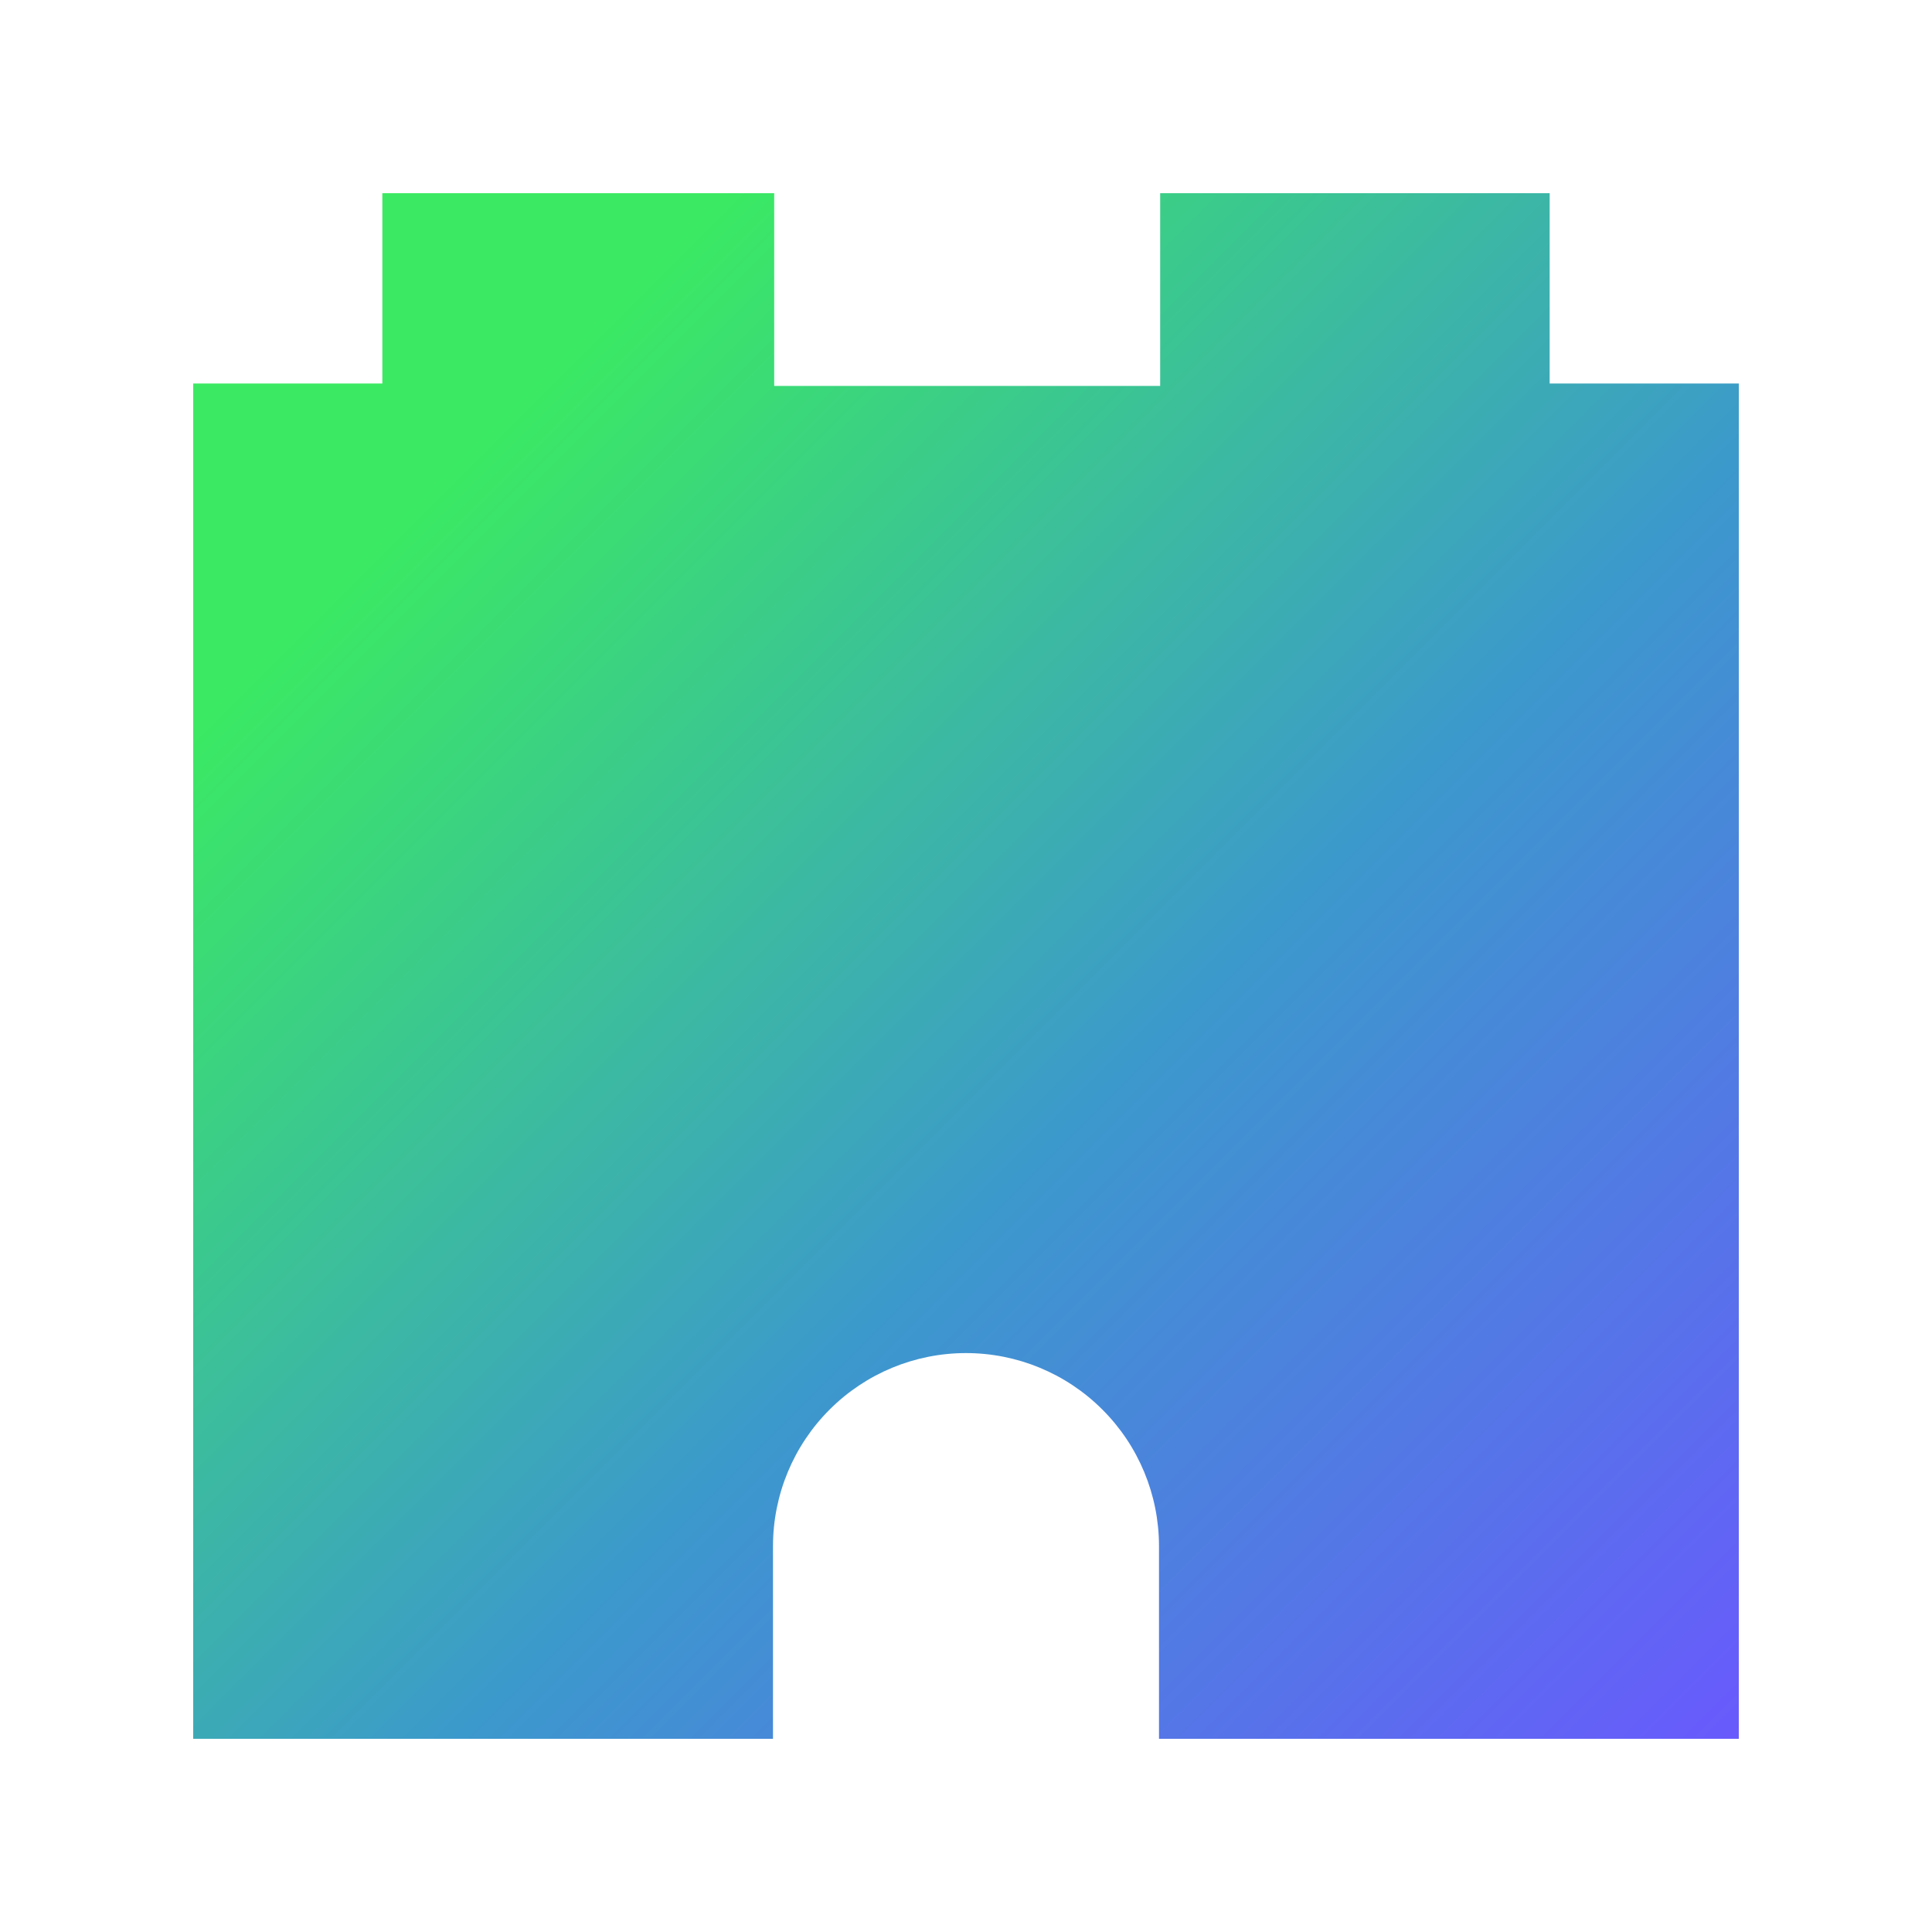
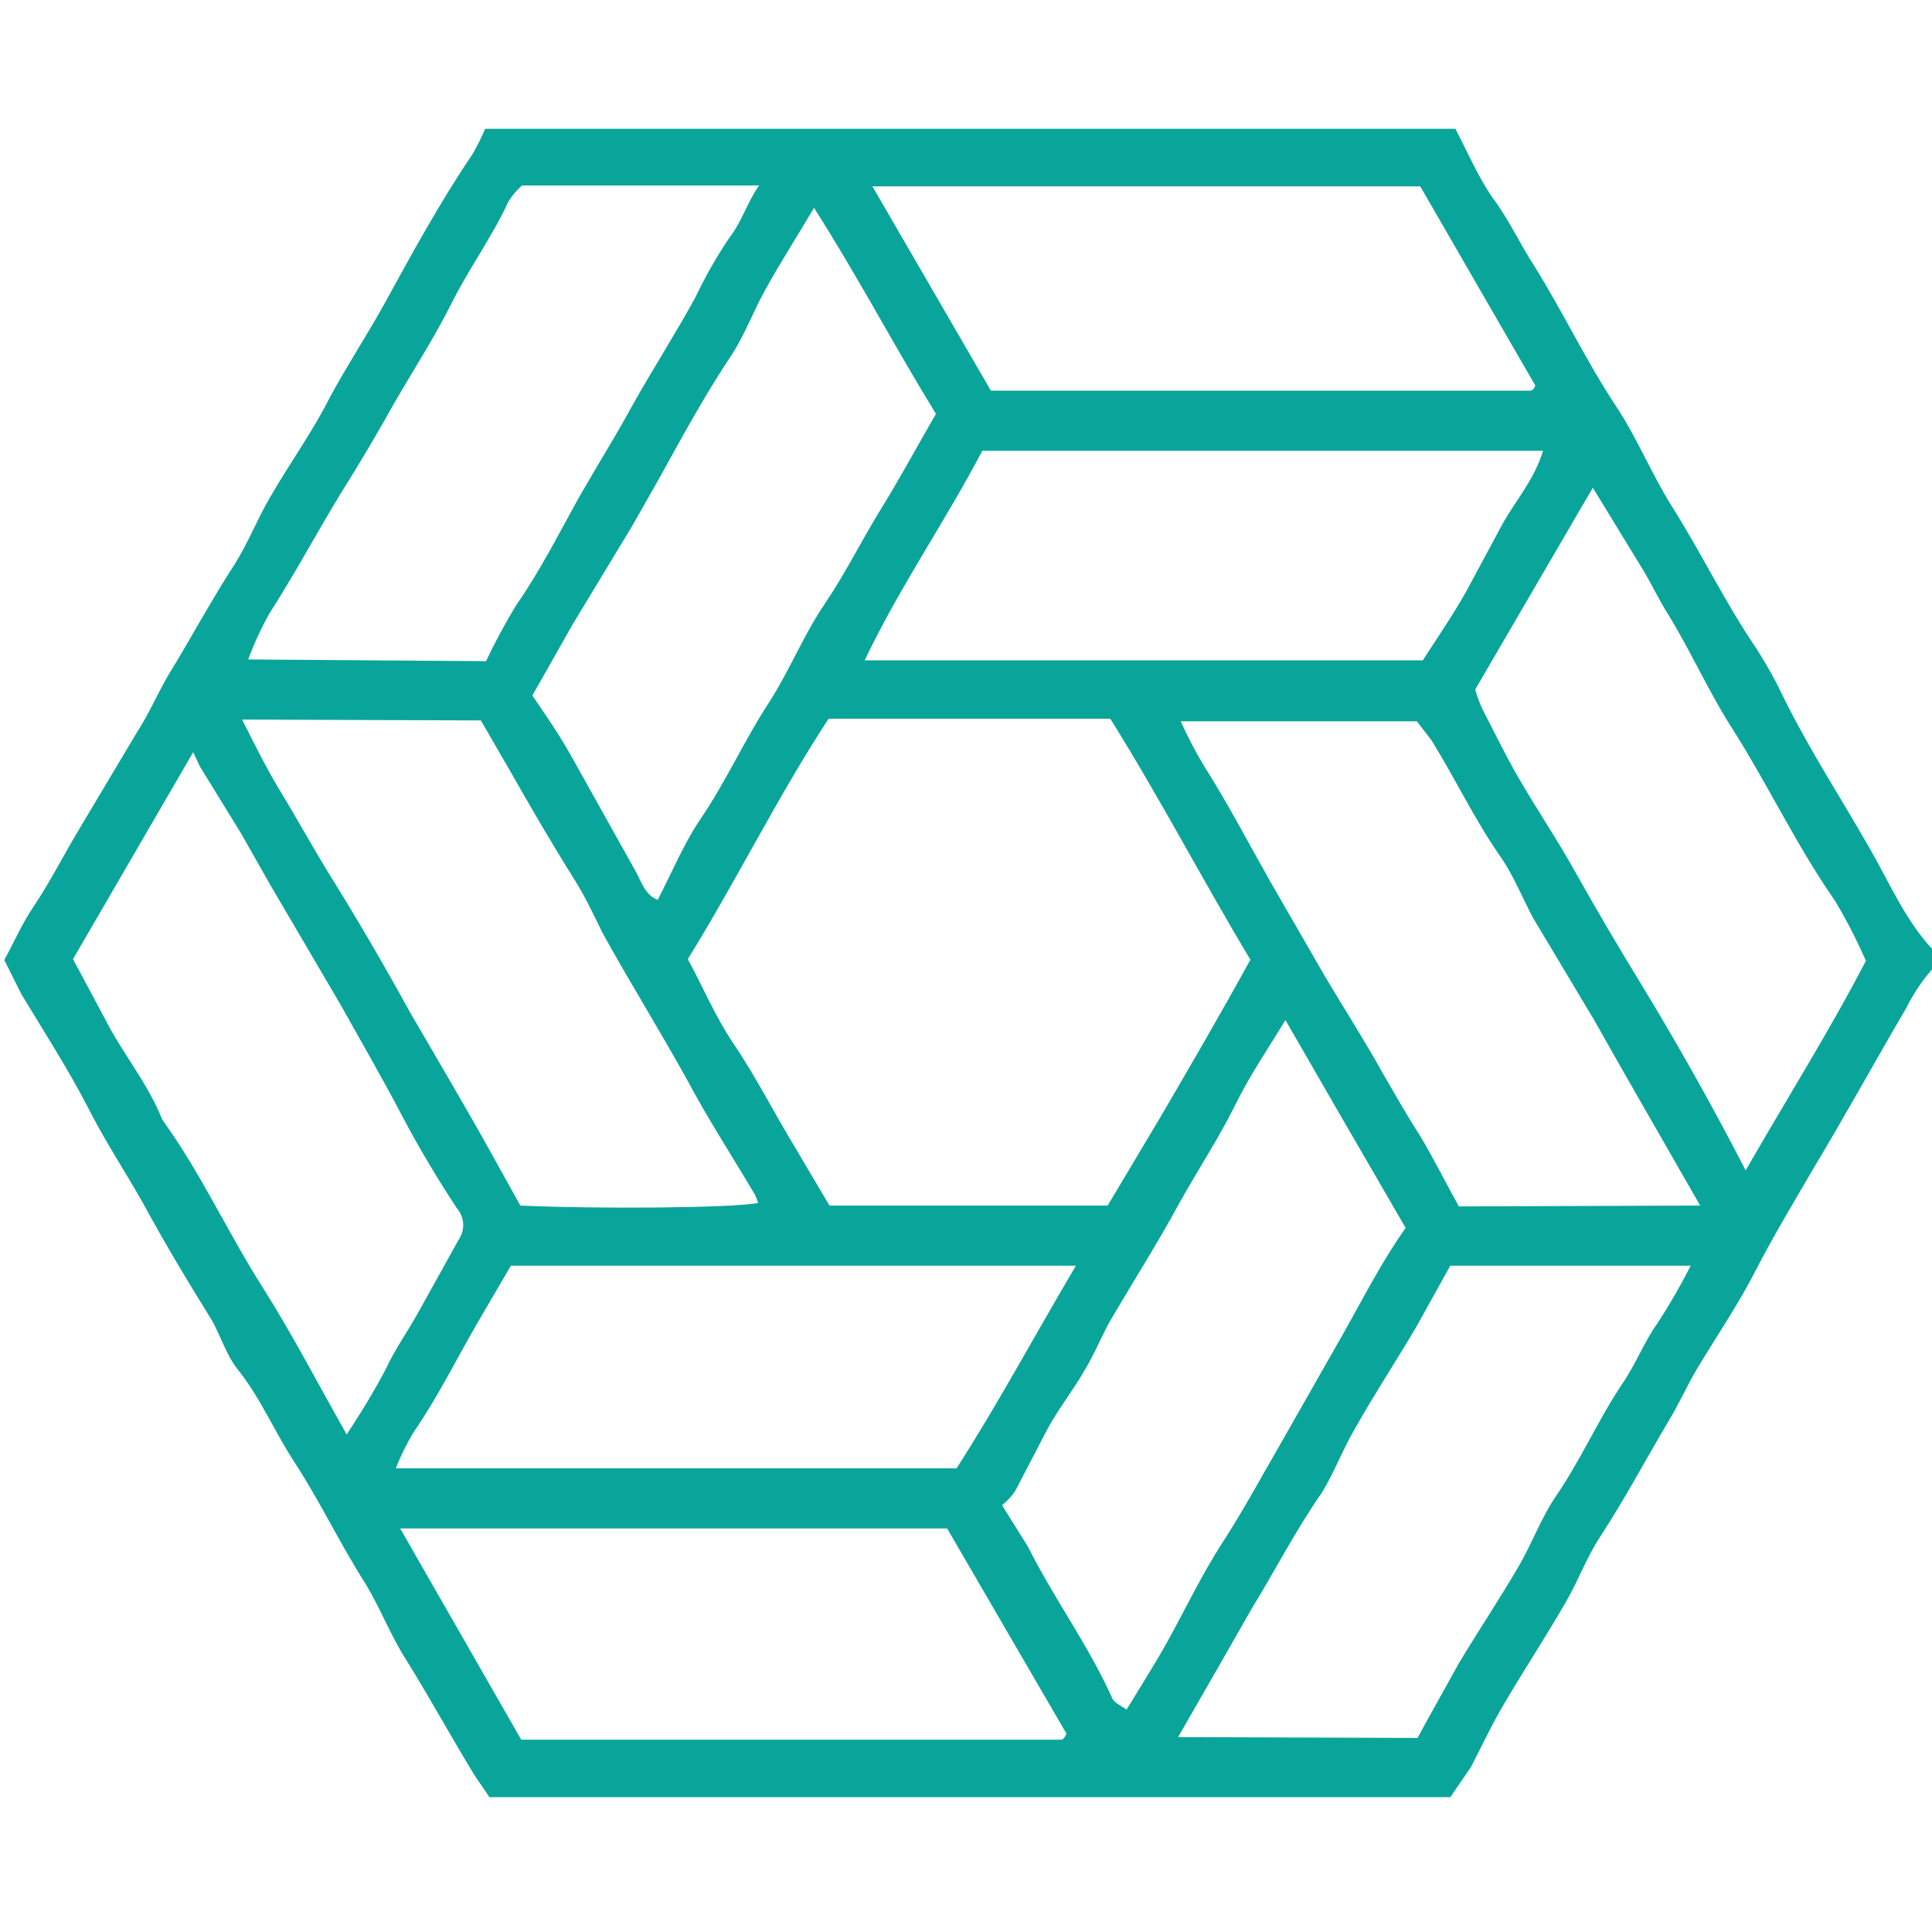
- <svg xmlns="http://www.w3.org/2000/svg" width="40" height="40" viewBox="0 0 40 40" fill="none">
-   <path d="M32.084 7.94V4H24.02V7.99H16.029V4H7.916V7.94H4V36H16.004V32.005C16.006 30.946 16.427 29.931 17.177 29.183C17.926 28.434 18.941 28.014 20 28.014C21.059 28.014 22.074 28.434 22.823 29.183C23.573 29.931 23.994 30.946 23.996 32.005V36H36V7.94H32.084Z" fill="url(#paint0_linear)" />
-   <defs>
-     <linearGradient id="paint0_linear" x1="2.942" y1="4.9" x2="37.777" y2="39.734" gradientUnits="userSpaceOnUse">
-       <stop offset="0.159" stop-color="#3BEA62" />
-       <stop offset="0.54" stop-color="#3C99CC" />
-       <stop offset="0.937" stop-color="#6B57FF" />
-     </linearGradient>
-   </defs>
+ <svg xmlns="http://www.w3.org/2000/svg" width="40" height="40" viewBox="0 0 225 225" fill="#09a59a">
+   <path d="M225 112.9a21.1 21.1 0 0 0-3 4.5c-3.7 6.3-7.2 12.7-11 19-2.2 3.8-4.5 7.6-6.5 11.5s-4.5 7.6-6.8 11.4c-1.2 2-2.2 4.3-3.5 6.4-2.6 4.4-5 8.9-7.8 13.2-1.6 2.4-2.6 5.2-4 7.6-2.3 4-4.8 7.8-7.1 11.7-1.5 2.5-2.7 5.1-4 7.6l-2.4 3.5H57l-1.7-2.5c-2.7-4.4-5.2-9-8-13.5-1.8-2.8-3-6-4.7-8.8-3-4.7-5.3-9.6-8.3-14.2-2.3-3.5-3.9-7.4-6.6-10.8-1.3-1.6-2-3.9-3-5.7-2.8-4.5-5.5-9-8-13.6-2.2-3.9-4.6-7.5-6.6-11.5-2.3-4.4-5-8.6-7.6-12.9l-2-4c1.2-2.2 2.1-4.3 3.4-6.2 2-3 3.5-6 5.3-9L16 85.2c1.3-2 2.3-4.3 3.5-6.4 2.7-4.4 5.1-8.9 7.9-13.2 1.5-2.4 2.6-5.2 4-7.6 2.3-4 5-7.7 7-11.7 2-3.7 4.3-7.2 6.3-10.8C48 29.5 51.2 23.6 55 18a26 26 0 0 0 1.5-3h113c1.4 2.7 2.6 5.5 4.3 8 1.9 2.5 3.2 5.4 4.9 8 3.3 5.3 6 11 9.5 16.3 2.4 3.6 4.1 7.8 6.4 11.5 3.5 5.5 6.3 11.4 10 16.8a54.1 54.1 0 0 1 3.3 6c3 6 6.6 11.5 9.9 17.3 2.3 4 4.1 8.3 7.3 11.7Zm-79.3-1c-5.7-9.5-10.7-19.1-16.4-28.2H96.5c-5.9 9-10.7 18.8-16.4 28 1.8 3.3 3.2 6.7 5.3 9.8 2.7 4 4.8 8.2 7.3 12.3l3.9 6.6H129l6.2-10.4c3.5-6 7-12 10.4-18.2Zm34-59.4h-65.3c-4.3 8.2-9.6 15.8-13.7 24.4h65c1.8-2.8 3.6-5.4 5.1-8.1l4.3-8c1.5-2.6 3.6-5 4.6-8.3ZM109 48.2c-4.8-7.8-9.1-16-14.2-24-2 3.4-4 6.5-5.7 9.6-1.4 2.5-2.4 5.3-4 7.7-3 4.5-5.5 9.1-8.1 13.8l-3.4 6-6.9 11.4L62 81c1.5 2.2 3.1 4.5 4.5 7l7.6 13.6c.6 1.1 1 2.6 2.5 3.2 1.7-3.3 3.1-6.7 5.1-9.6 2.9-4.3 5-9 7.8-13.3 2.4-3.7 4-7.8 6.5-11.5s4.2-7.2 6.4-10.8c2.3-3.7 4.4-7.6 6.6-11.4ZM28.2 83.8c1.5 3 2.8 5.6 4.3 8.1 2.2 3.6 4.2 7.3 6.4 10.8 3.1 5 6 10 8.8 15.1 3.3 5.7 6.7 11.4 9.9 17.2l3 5.4c8.7.4 24.6.3 27.7-.3a6.8 6.8 0 0 0-.4-1c-2.6-4.4-5.4-8.7-7.8-13.2-3.2-5.8-6.7-11.4-9.9-17.2-1-2-2-4.2-3.2-6.1-2.7-4.3-5.2-8.6-7.7-13L56 83.9ZM198 140.4l-9-15.7-3.4-6-7-11.7c-1.3-2.4-2.3-5-3.9-7.3-3-4.3-5.2-9-8-13.5L165 84h-27.5a52.6 52.6 0 0 0 2.6 5c2.8 4.4 5.2 9 7.8 13.6l6.4 11.1c2.2 3.7 4.7 7.6 6.8 11.4 1.4 2.4 2.8 4.9 4.3 7.2 1.6 2.7 3 5.5 4.5 8.2Zm-34.3 2.6a7491 7491 0 0 1-14-24.2c-2 3.3-4.2 6.5-5.9 10-2 4-4.4 7.6-6.5 11.4-2.5 4.6-5.3 9-8 13.6-1 1.8-1.9 4-3 5.8-1.3 2.3-3 4.4-4.3 6.8l-3.8 7.3a8.4 8.4 0 0 1-1.5 1.6l3 4.8c3 6 7 11.4 9.8 17.6.2.6 1 .9 1.7 1.4 1.7-2.8 3.3-5.3 4.8-8 2.1-3.8 4-7.8 6.4-11.5s4.5-7.6 6.7-11.4l7.4-13c2.3-4.1 4.5-8.4 7.2-12.2ZM46.6 178l14.1 24.6h63l.3-.3a3.5 3.5 0 0 0 .2-.4L110.3 178Zm78.7-30.6H59.5l-3.8 6.5c-2.5 4.3-4.7 8.8-7.6 13a27.5 27.5 0 0 0-2 4.1h65.3c4.7-7.3 9-15.3 13.9-23.6Zm39.8 55 .8-1.5 4-7.2c2.4-4 4.9-7.7 7.2-11.7 1.4-2.5 2.4-5.2 4-7.6 2.9-4.2 5-9 7.8-13.2 1.6-2.3 2.6-5 4.2-7.2a73 73 0 0 0 3.8-6.6h-28l-4 7.2c-2.3 3.9-4.8 7.7-7 11.6-1.5 2.5-2.5 5.3-4 7.7-3 4.3-5.4 9-8.1 13.4l-4 7-4.6 8Zm52.2-90.5a60.5 60.5 0 0 0-3.6-7c-4.4-6.3-7.7-13.3-11.8-19.8-2.8-4.3-4.9-9.1-7.6-13.5-1.2-1.9-2.1-3.9-3.3-5.8l-5.5-9-13.7 23.5a16.4 16.4 0 0 0 .8 2.2c1.4 2.7 2.7 5.4 4.2 8 2.2 3.8 4.7 7.5 6.8 11.3q3.6 6.4 7.4 12.6a354.3 354.3 0 0 1 12.3 21.9c5-8.7 9.8-16.3 14-24.4ZM56.6 77a72.2 72.2 0 0 1 3.5-6.5c2.8-4 5-8.4 7.4-12.7 2-3.5 4.2-7 6.1-10.5C76 43 78.6 39 81 34.6a53 53 0 0 1 4-7c1.4-1.8 2-4 3.4-6H60.8a7.7 7.7 0 0 0-1.6 1.9c-1.9 4.1-4.6 7.8-6.6 11.8S48.2 43 46 46.8c-2 3.6-4.2 7.3-6.4 10.8-2.8 4.6-5.3 9.3-8.2 13.8a38.6 38.6 0 0 0-2.5 5.4Zm-16.2 90a86.5 86.5 0 0 0 4.5-7.5c1.1-2.4 2.7-4.6 4-7l4.5-8.1a3 3 0 0 0-.2-3.7c-2.3-3.5-4.4-7-6.4-10.8-2.3-4.4-4.8-8.7-7.2-13l-8.1-13.8-3.4-6-4.8-7.8-.8-1.7-14 24.1 3.7 6.9c2 4 5 7.5 6.7 11.8 4.5 6.2 7.7 13.3 11.8 19.7 3.4 5.4 6.3 11 9.7 17Zm61.2-145.3 13.8 23.8h62.9l.3-.2a2.3 2.3 0 0 0 .2-.4l-13.4-23.2Z" />
</svg>
